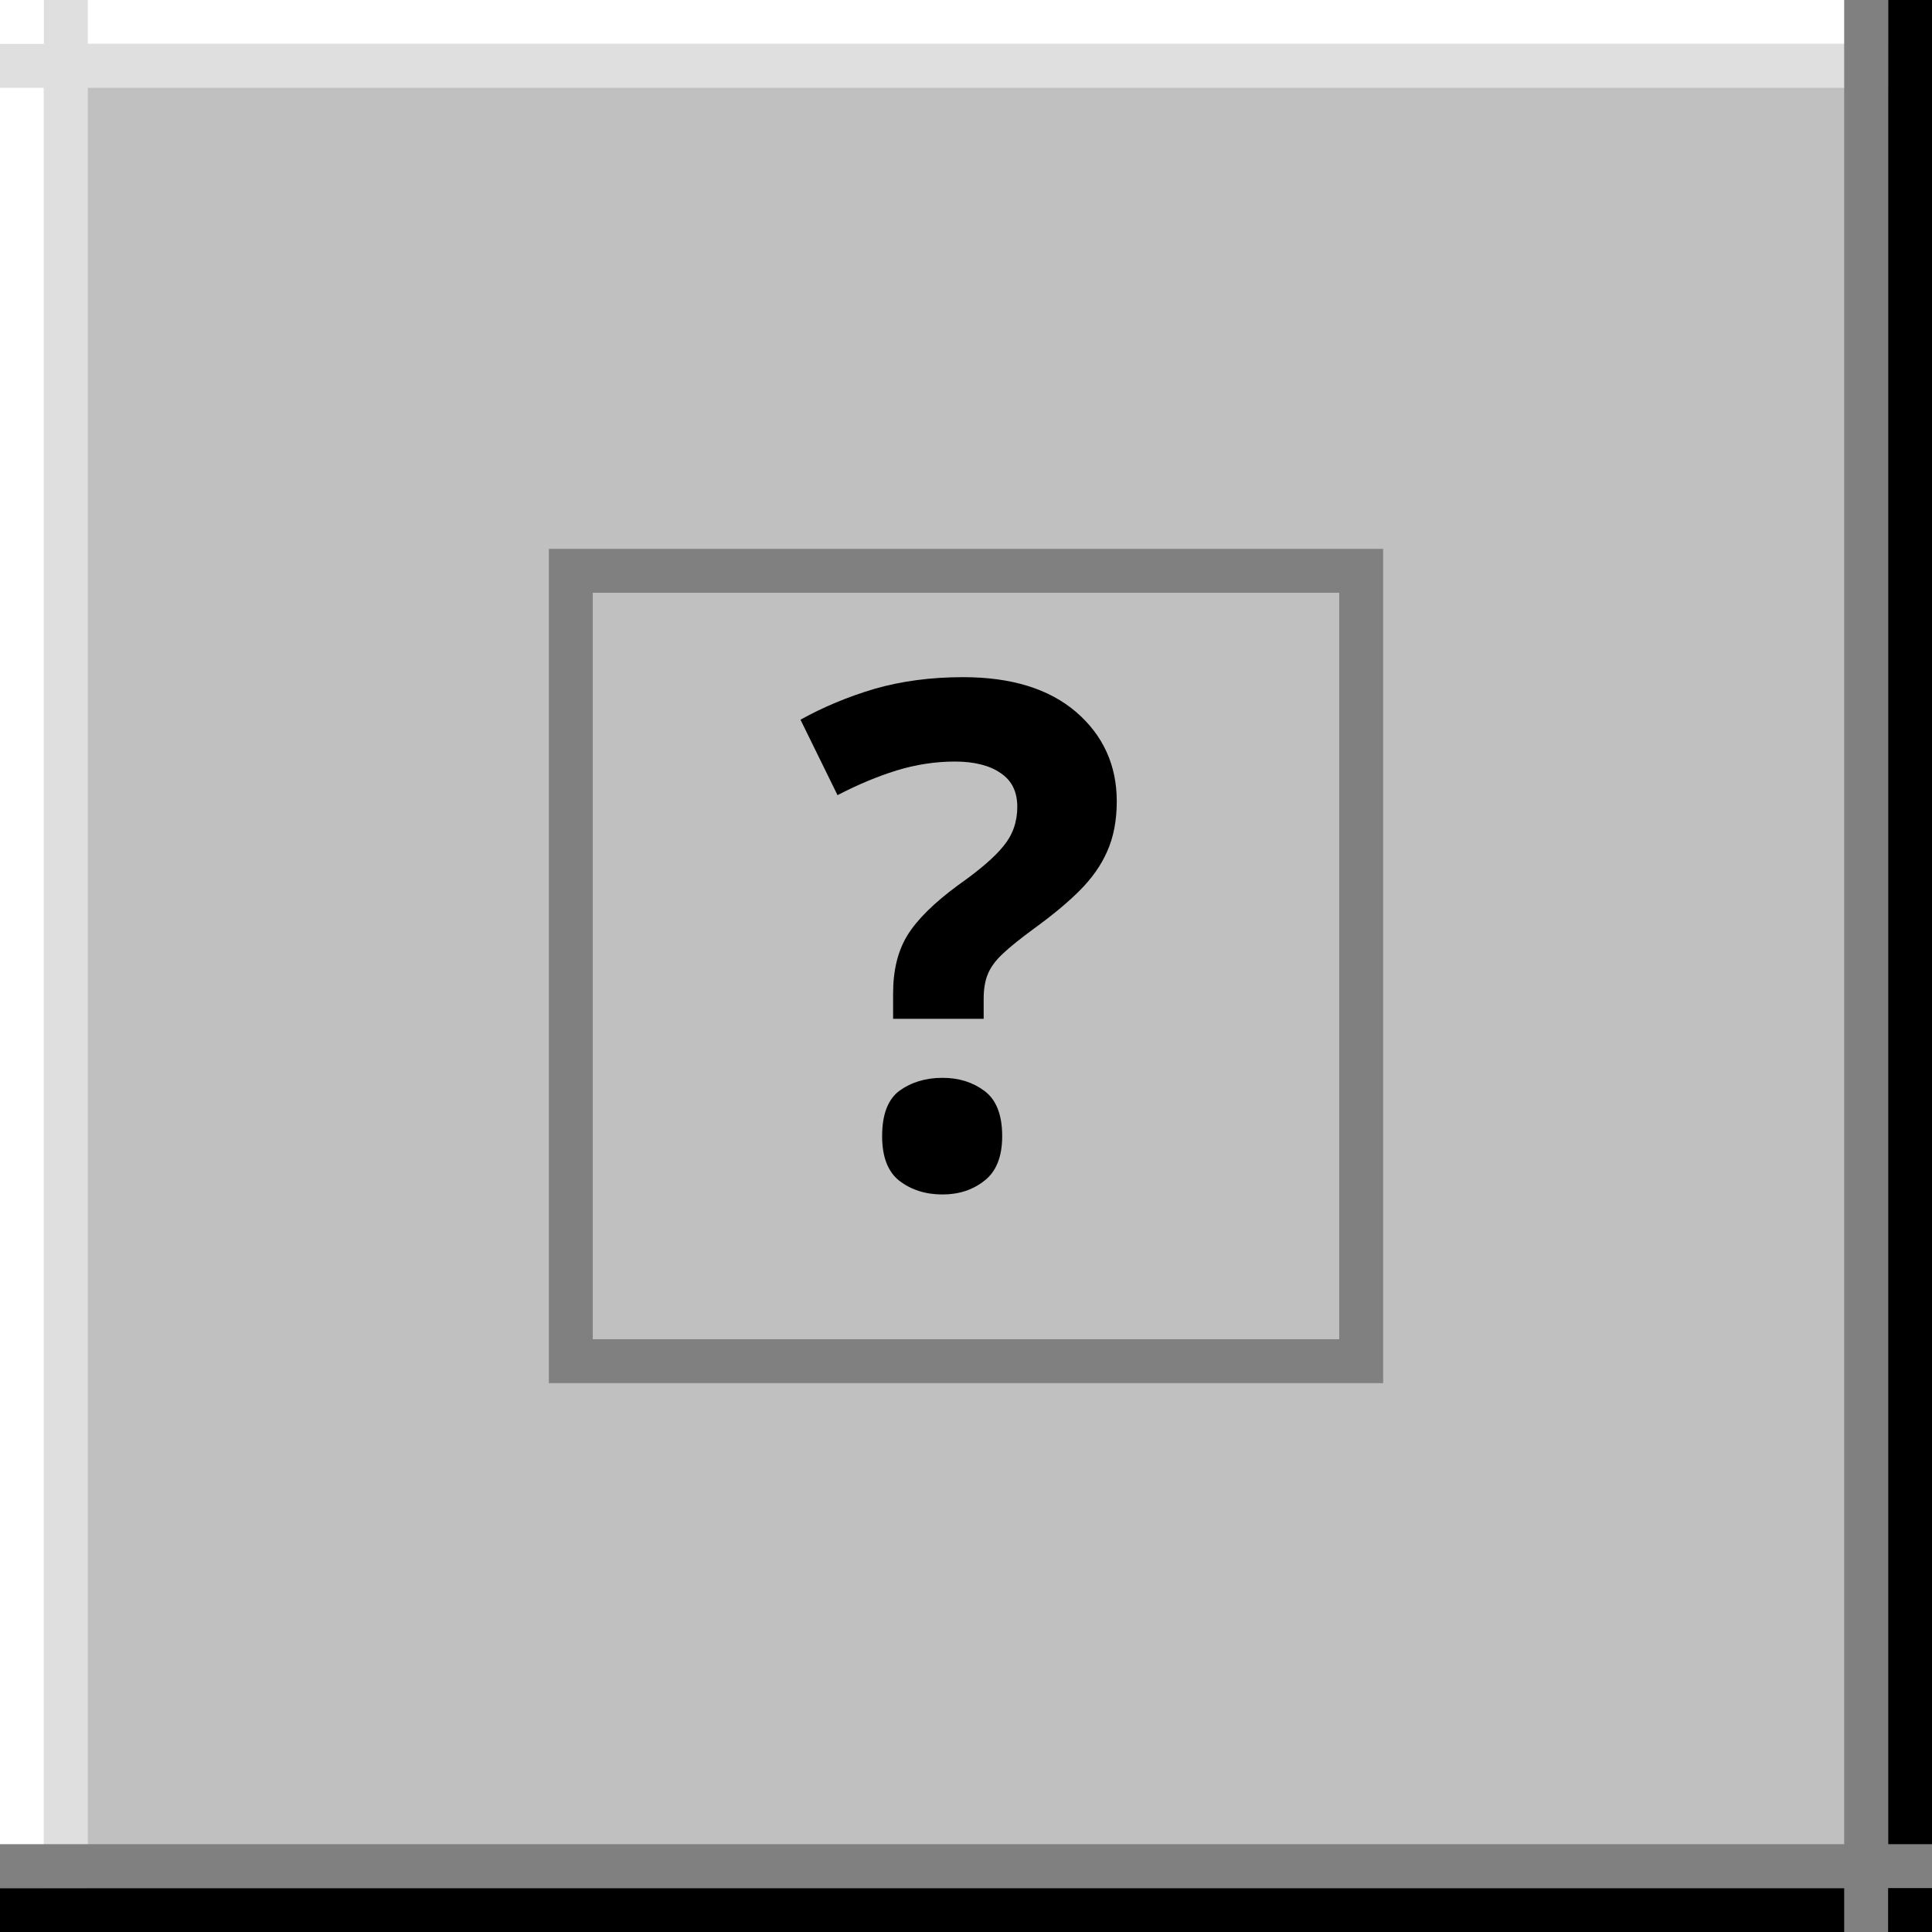
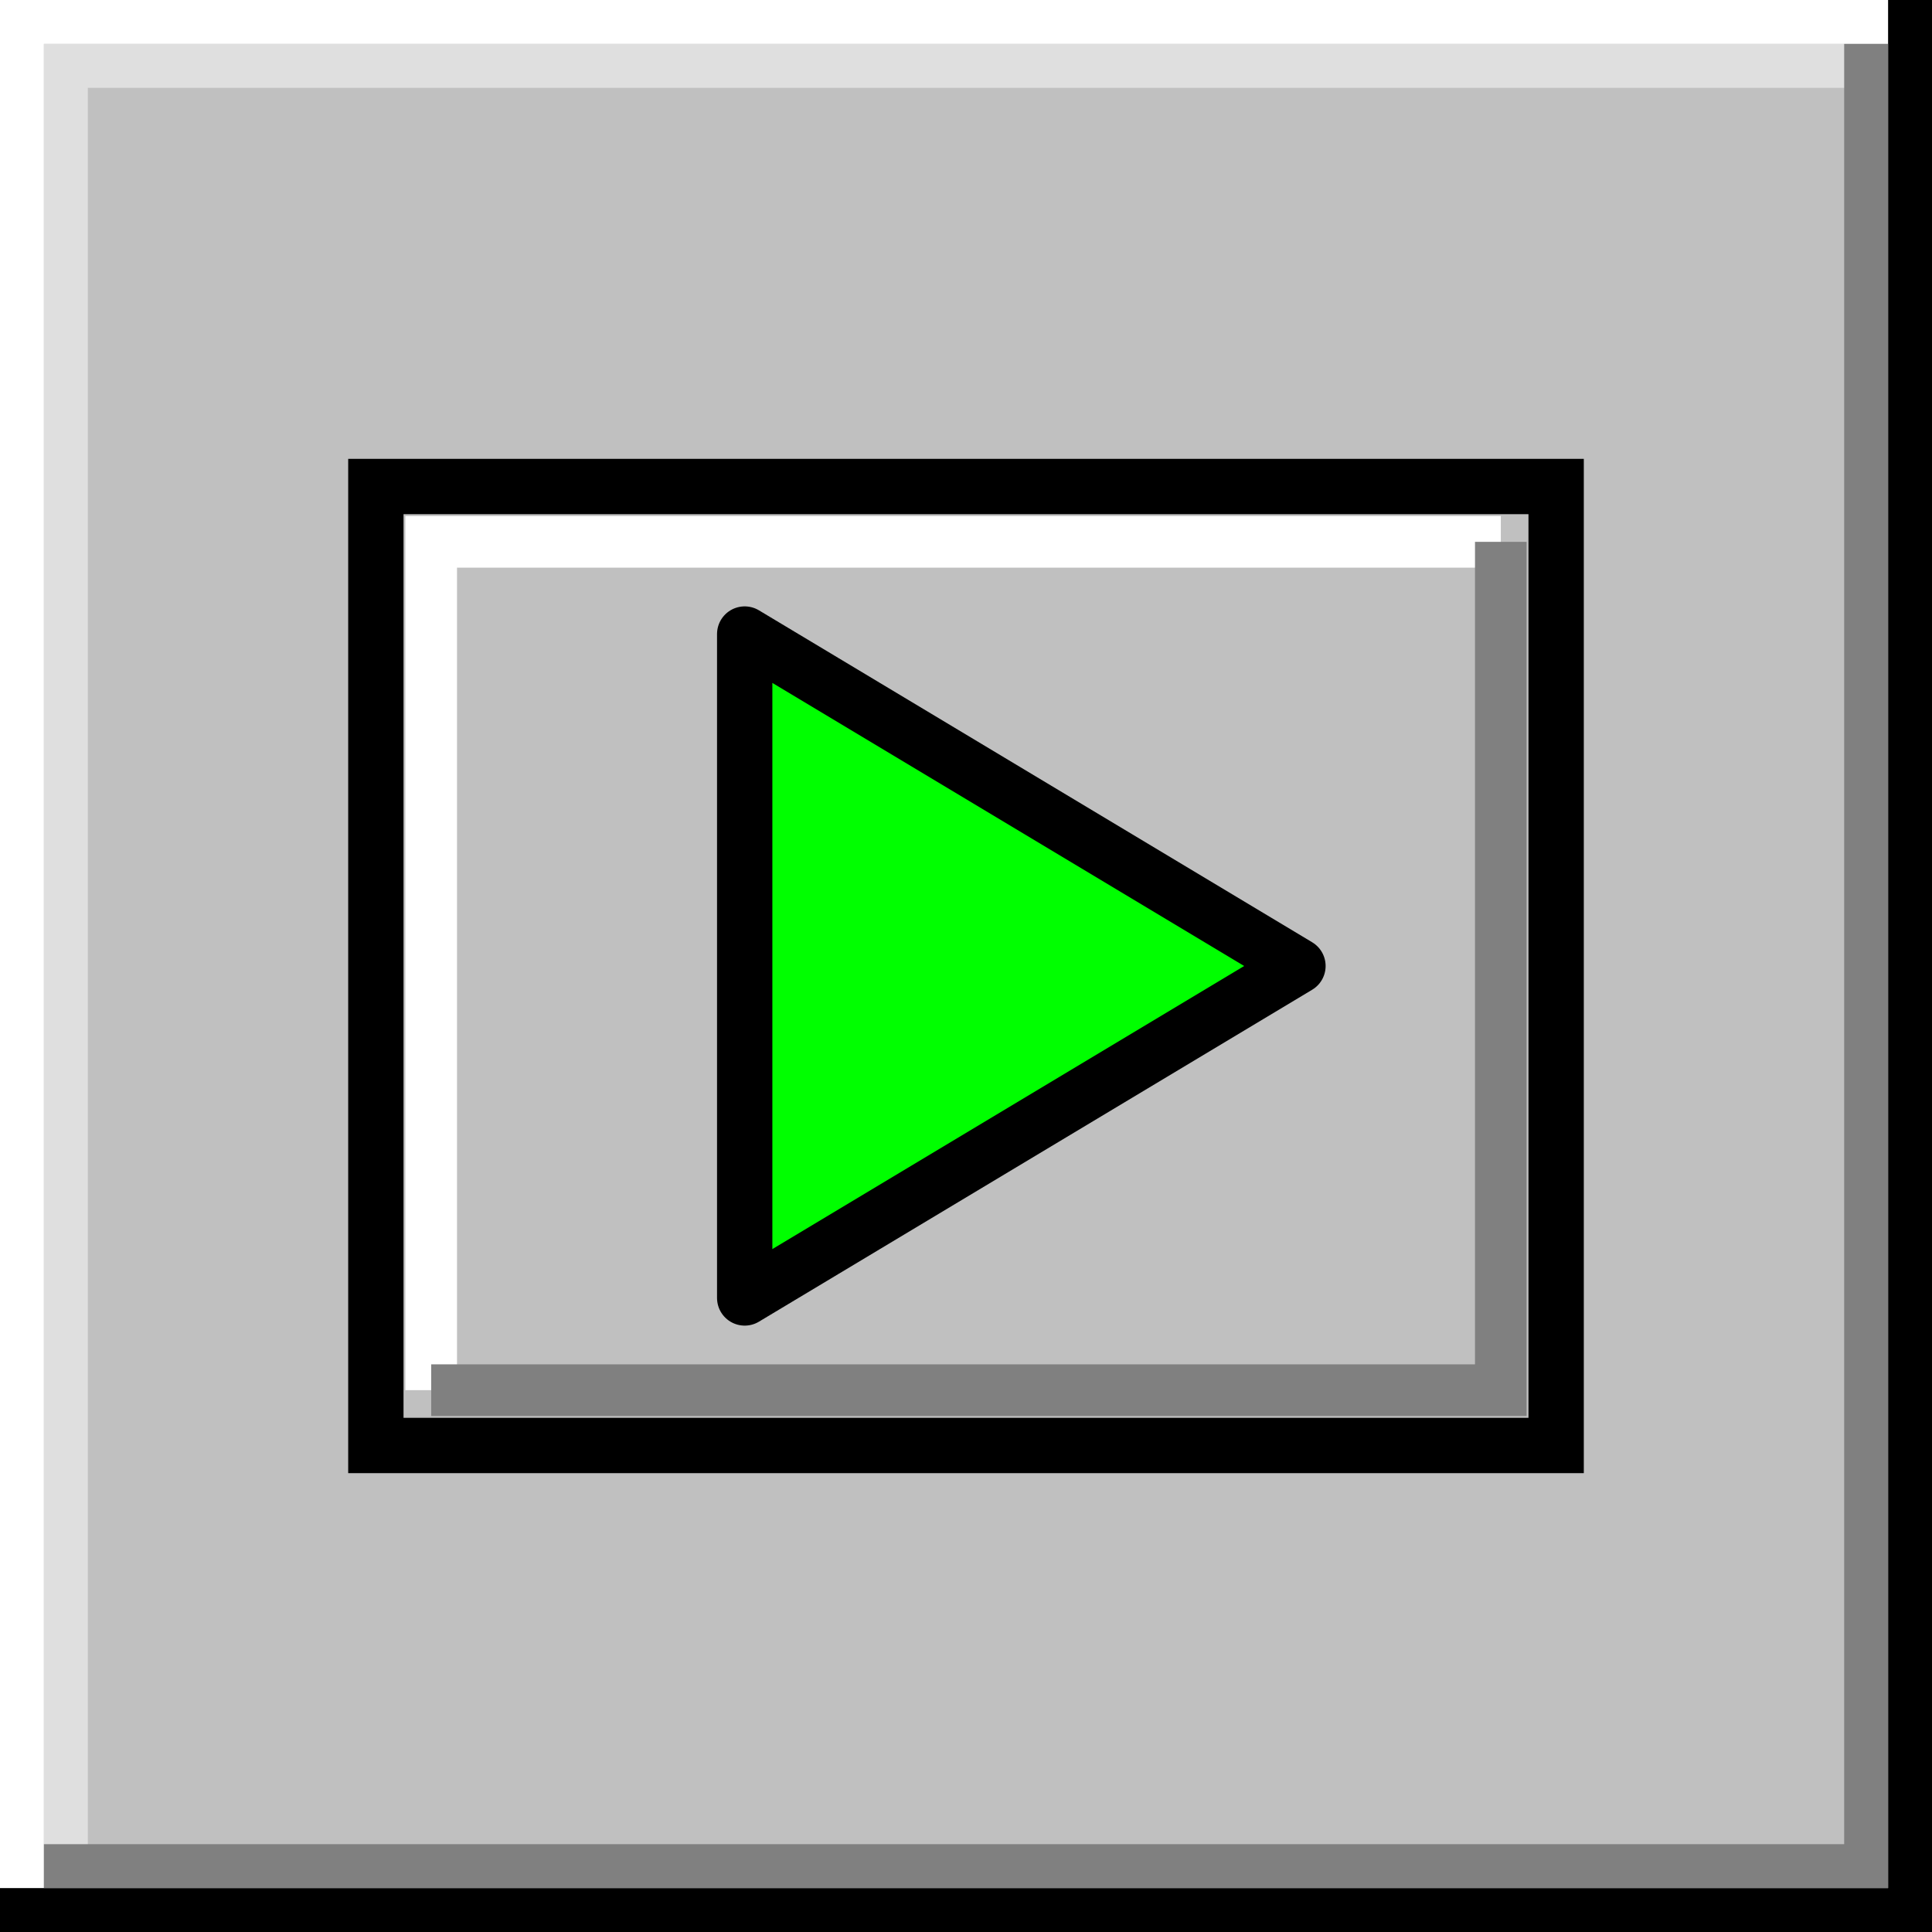
<svg xmlns="http://www.w3.org/2000/svg" viewBox="0 0 44 44">
-   <rect x="0.5" y="0.5" width="43" height="43" fill="#c0c0c0" />
-   <rect x="0" y="0" width="44" height="1" fill="#ffffff" />
-   <rect x="0" y="0" width="1" height="44" fill="#ffffff" />
-   <rect x="0" y="1" width="44" height="1" fill="#dfdfdf" />
-   <rect x="1" y="0" width="1" height="44" fill="#dfdfdf" />
-   <rect x="0" y="43" width="44" height="1" fill="#000000" />
-   <rect x="43" y="0" width="1" height="44" fill="#000000" />
-   <rect x="0" y="42" width="44" height="1" fill="#808080" />
-   <rect x="42" y="0" width="1" height="44" fill="#808080" />
-   <rect x="13" y="13" width="18" height="18" fill="#c0c0c0" />
-   <rect x="13" y="13" width="18" height="18" fill="none" stroke="#808080" stroke-width="1" />
-   <text x="22" y="27" font-family="Tahoma, Verdana, Geneva, sans-serif" font-size="16" font-weight="bold" fill="#000000" text-anchor="middle">?</text>
+   <rect x="0" y="0" width="44" height="44" fill="#c0c0c0" />
+   <path d="M0 0 H44 V1 H1 V44 H0 Z" fill="#ffffff" />
+   <path d="M1 1 H43 V2 H2 V43 H1 Z" fill="#dfdfdf" />
+   <path d="M44 0 V44 H0 V43 H43 V0 Z" fill="#000000" />
+   <path d="M43 1 V43 H1 V42 H42 V1 Z" fill="#808080" />
+   <g transform="translate(22 22) scale(0.84) translate(-22 -22)">
+     <rect x="6" y="9" width="32" height="26" fill="#c0c0c0" stroke="#000000" stroke-width="1.5" />
+     <path d="M7.5 33.5 V10.5 H36.5" fill="none" stroke="#ffffff" stroke-width="1.4" />
+     <path d="M36.5 10.5 V33.5 H7.5" fill="none" stroke="#808080" stroke-width="1.4" />
+     <g transform="translate(22 22) scale(1.5) rotate(0)">
+       <polygon points="-4,-6 6,0 -4,6" fill="#00ff00" stroke="#000000" stroke-width="1" stroke-linejoin="round" stroke-linecap="round" />
+     </g>
+   </g>
</svg>
